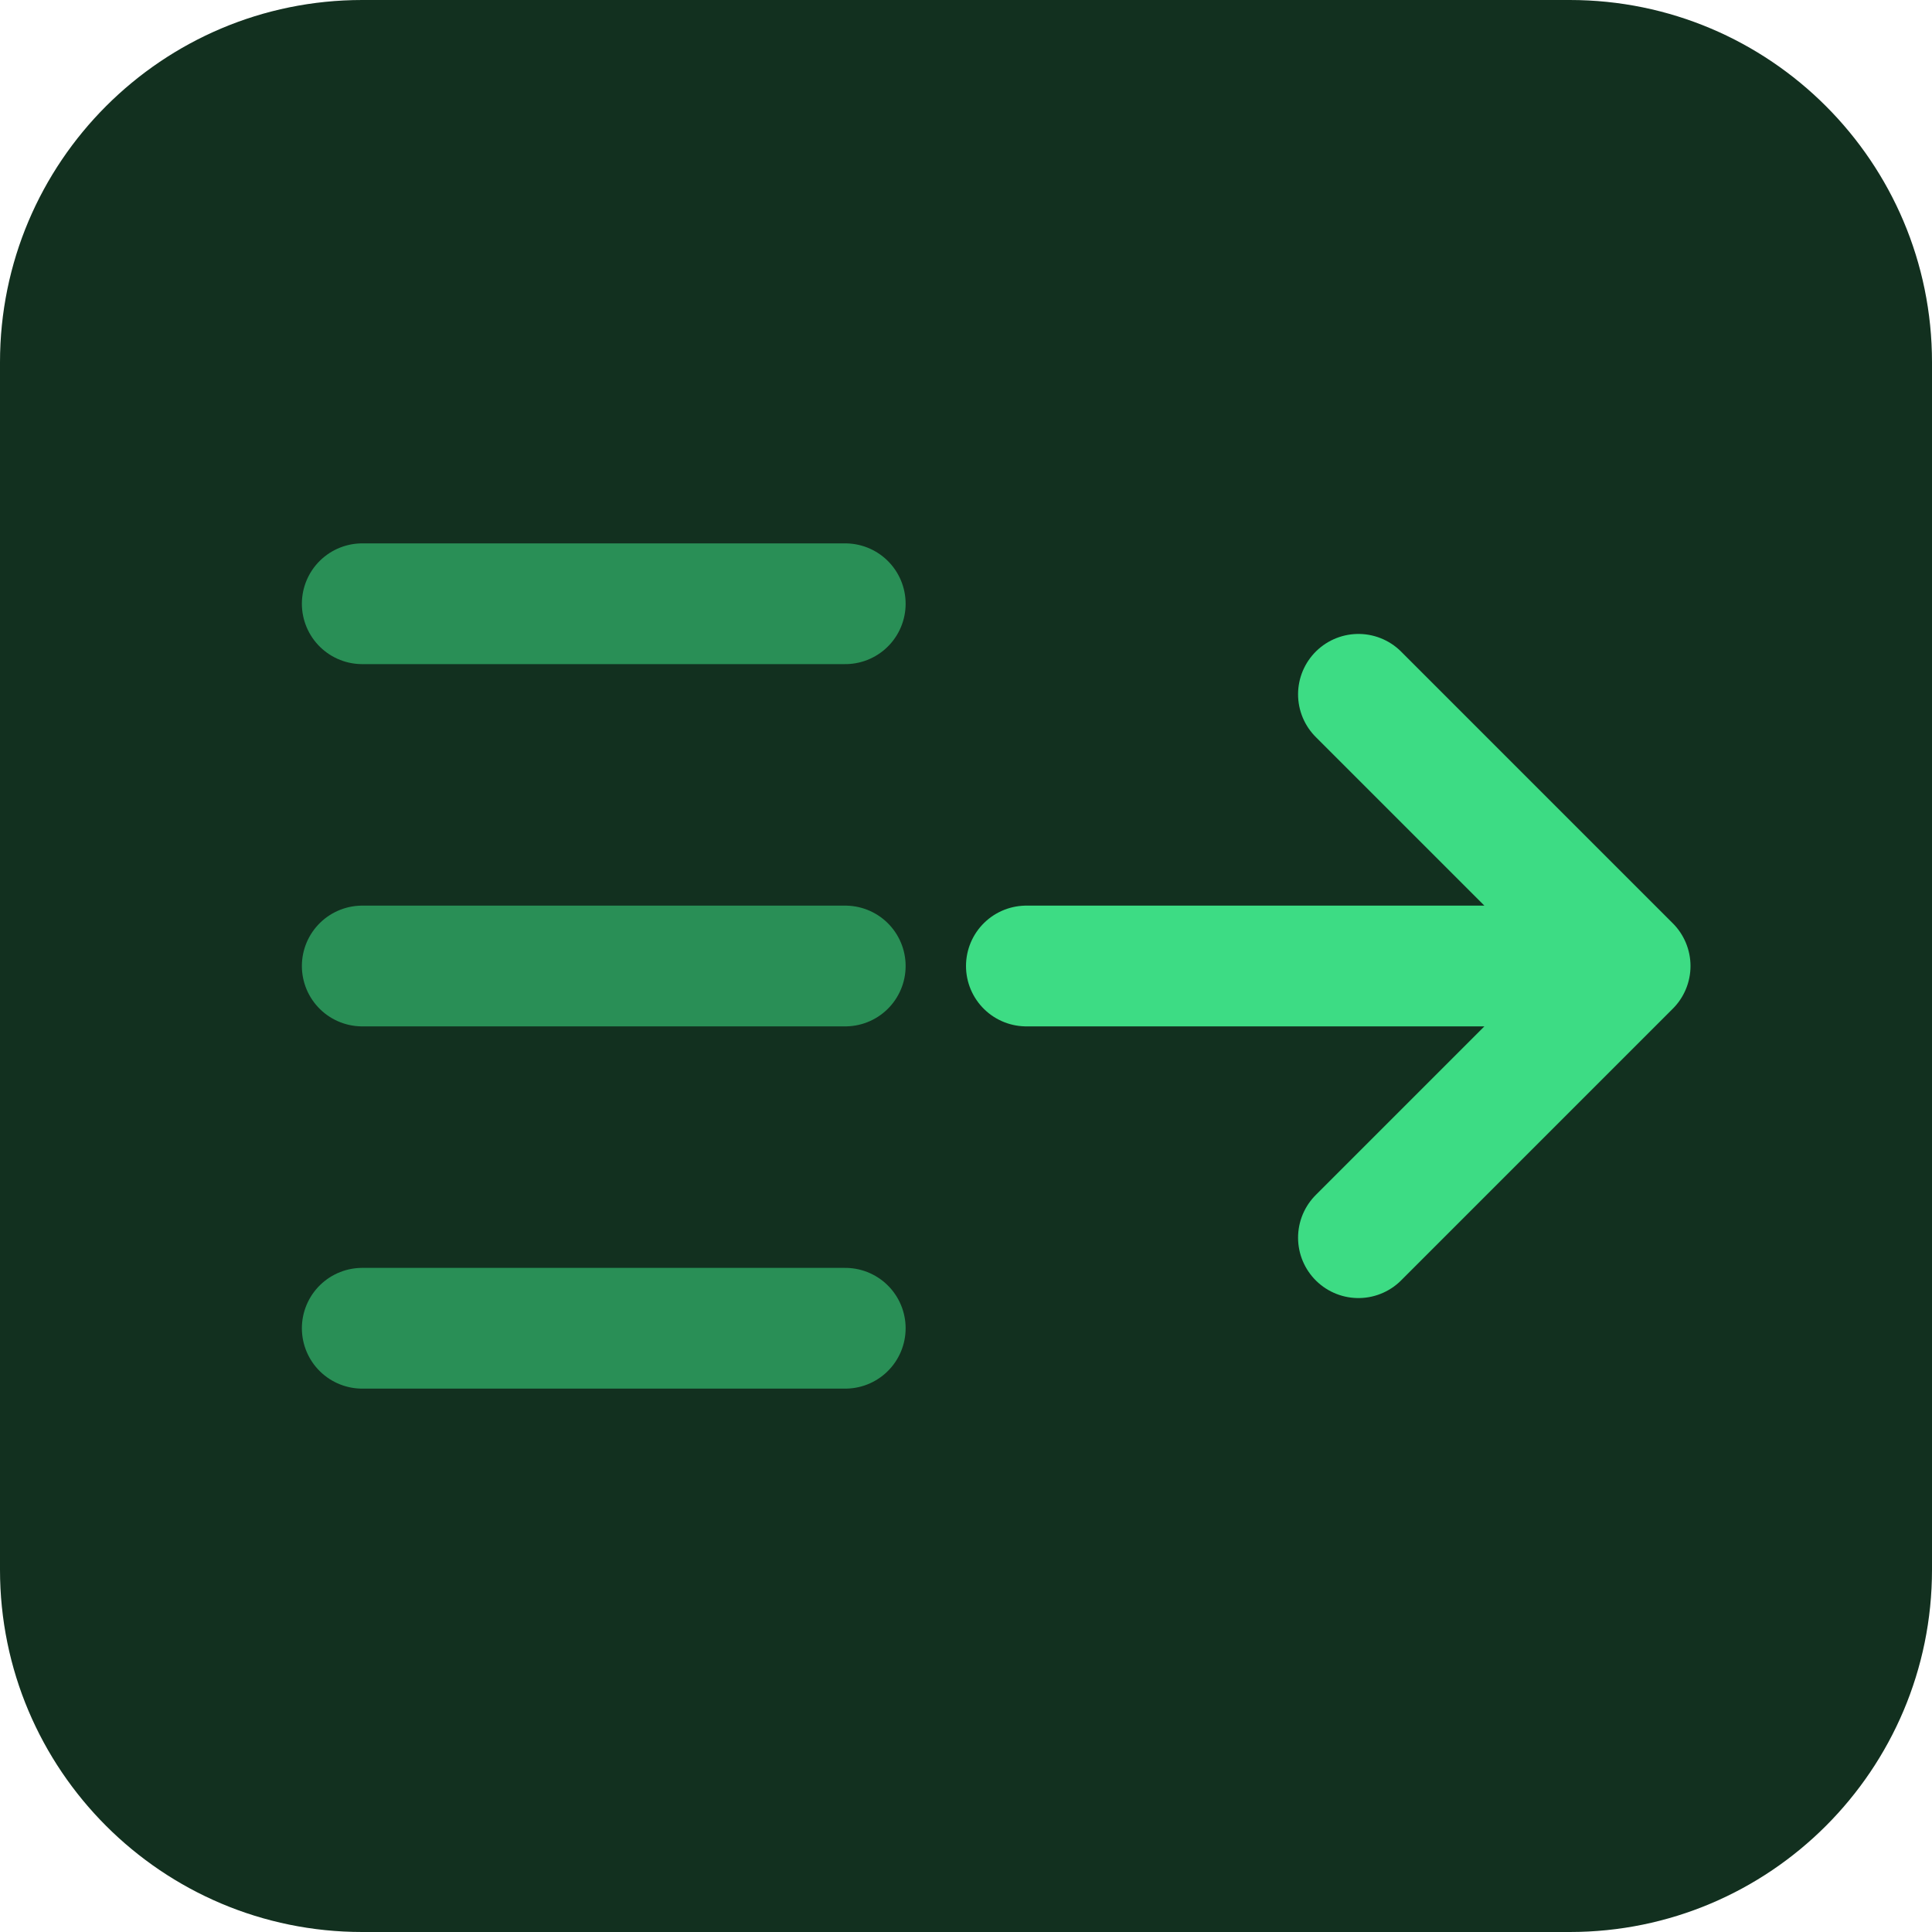
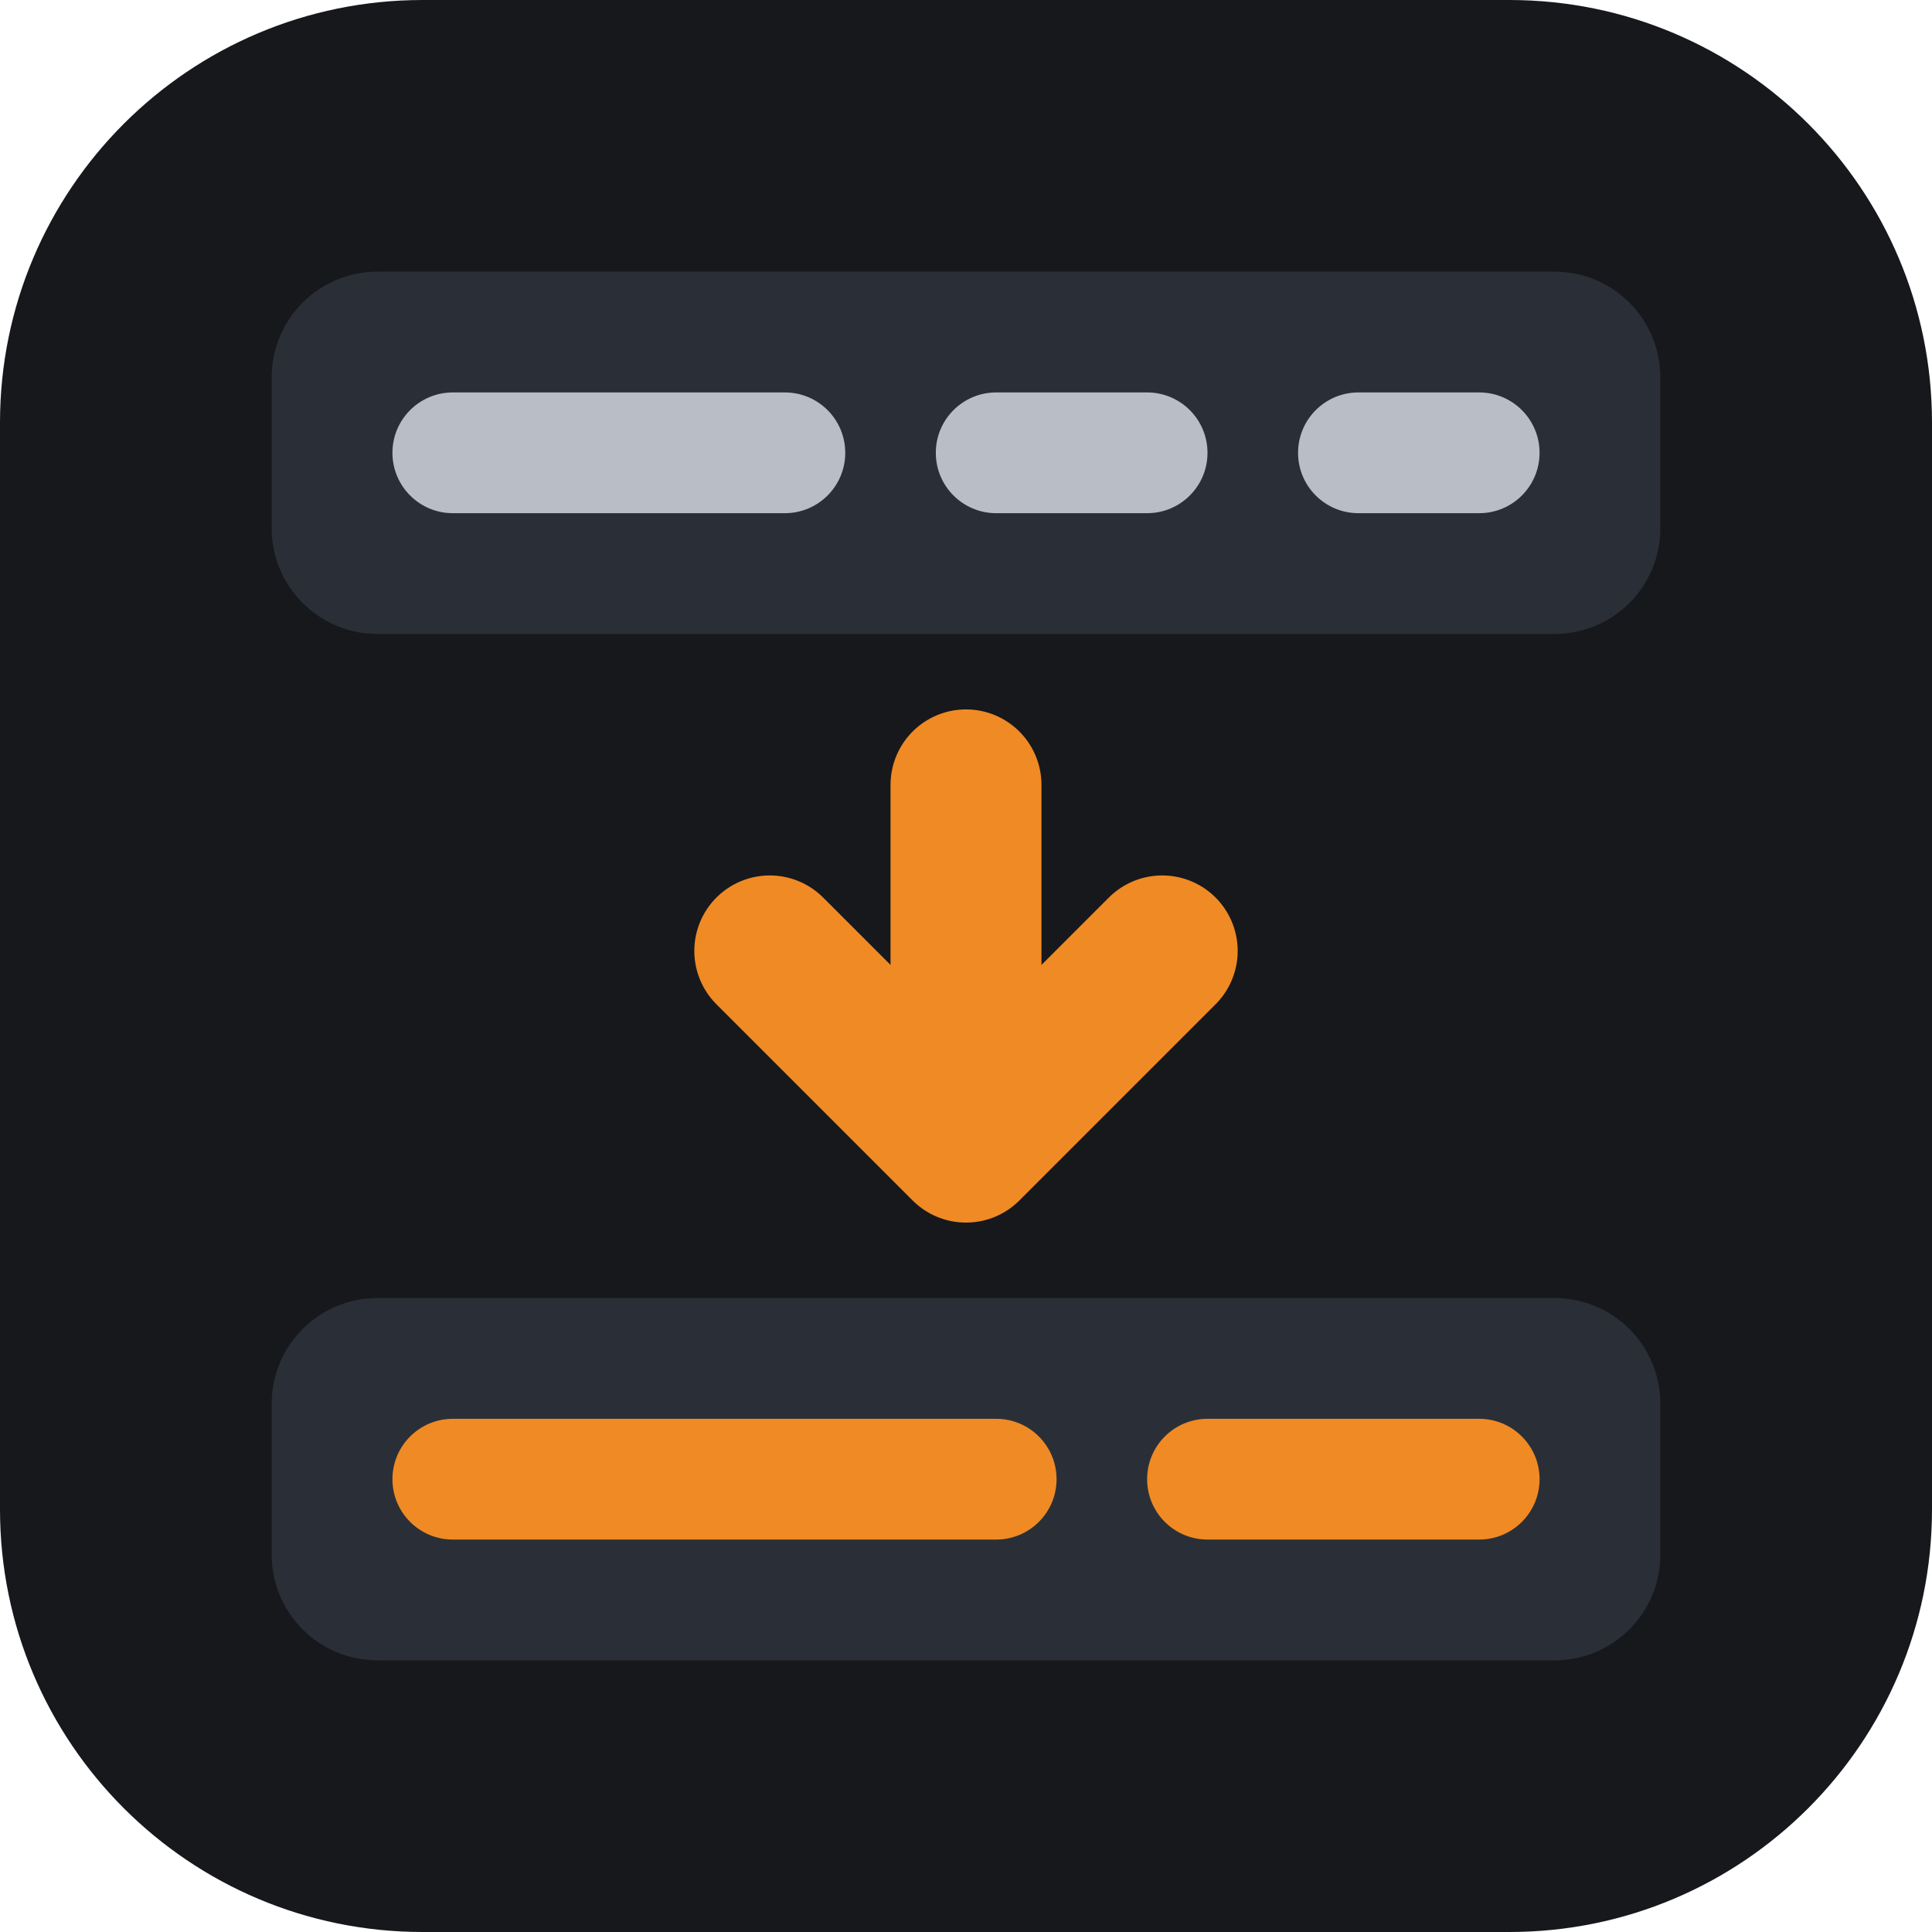
- <svg xmlns="http://www.w3.org/2000/svg" viewBox="0 0 64 64" width="64" height="64">
-   <rect width="64" height="64" rx="12" fill="#12301f" />
-   <g fill="none" stroke="#3ddc84" stroke-width="4" stroke-linecap="round" stroke-linejoin="round">
-     <path d="M12 20h16M12 32h16M12 44h16" stroke-opacity=".55" />
-     <path d="M34 32h18M45 23l9 9-9 9" />
+ <svg xmlns="http://www.w3.org/2000/svg" viewBox="0 0 64 64">
+   <rect width="64" height="64" rx="14" fill="#16181c" />
+   <rect x="9" y="9" width="46" height="12" rx="3.5" fill="#2a2f37" />
+   <rect x="13" y="13" width="15" height="4" rx="2" fill="#b8bdc6" />
+   <rect x="31" y="13" width="9" height="4" rx="2" fill="#b8bdc6" />
+   <rect x="43" y="13" width="8" height="4" rx="2" fill="#b8bdc6" />
+   <g fill="none" stroke="#f08a24" stroke-width="5" stroke-linecap="round" stroke-linejoin="round">
+     <path d="M32 26v10" />
+     <path d="M25.5 31.5 32 38l6.5-6.5" />
  </g>
+   <rect x="9" y="43" width="46" height="12" rx="3.5" fill="#2a2f37" />
+   <rect x="13" y="47" width="22" height="4" rx="2" fill="#f08a24" />
+   <rect x="38" y="47" width="13" height="4" rx="2" fill="#f08a24" />
</svg>
